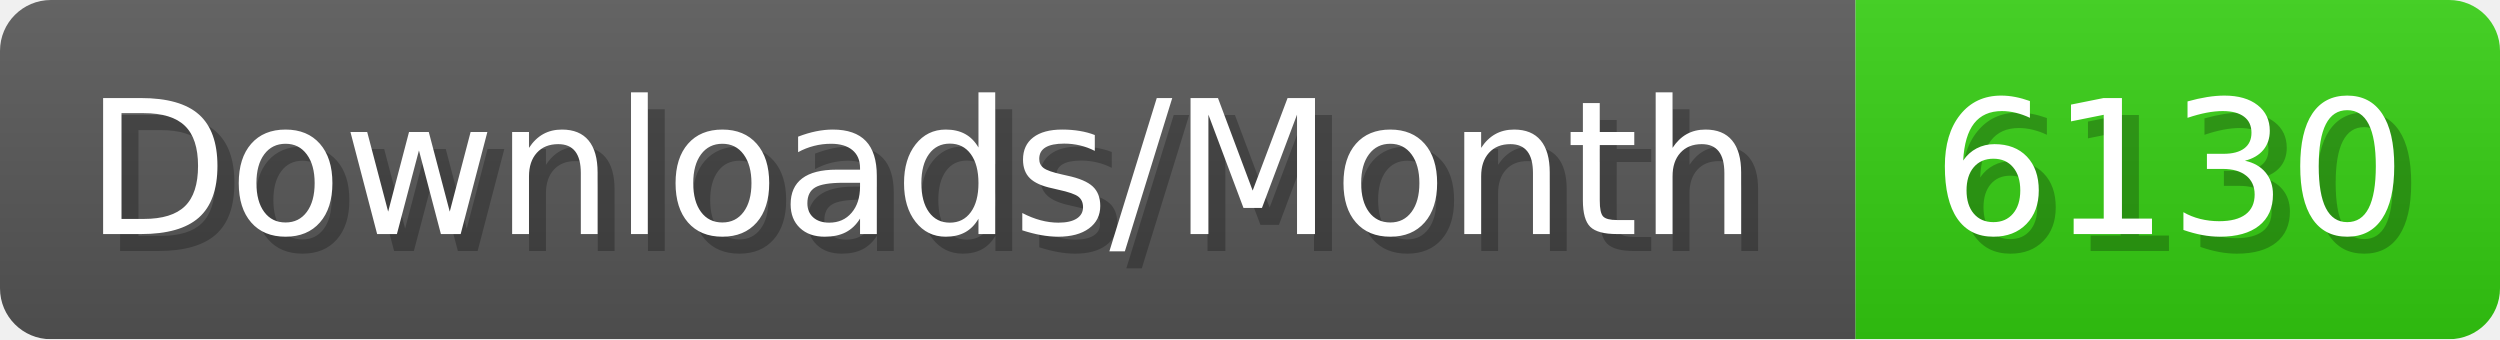
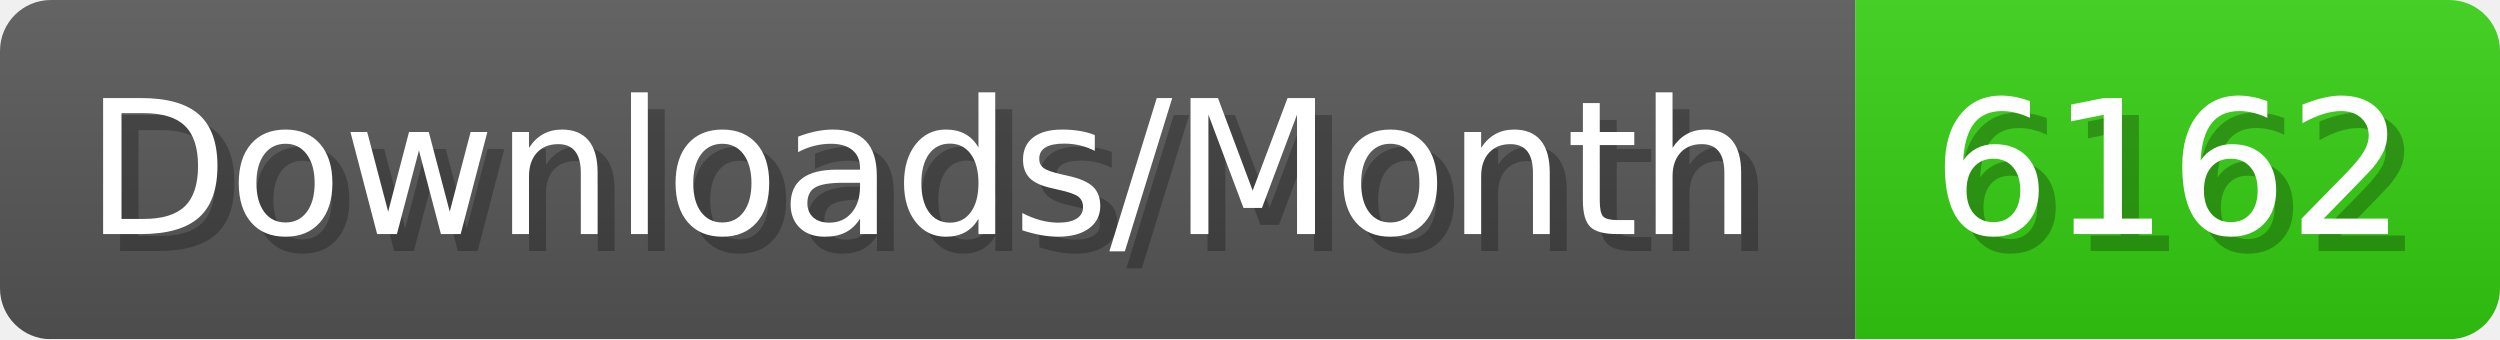
- <svg xmlns="http://www.w3.org/2000/svg" width="147.4" height="20" viewBox="0 0 1474 200" role="img" aria-label="Downloads/Month: 6130">
+ <svg xmlns="http://www.w3.org/2000/svg" width="147.4" height="20" viewBox="0 0 1474 200" role="img" aria-label="Downloads/Month: 6162">
  <linearGradient id="YlXUI" x2="0" y2="100%">
    <stop offset="0" stop-opacity=".1" stop-color="#EEE" />
    <stop offset="1" stop-opacity=".1" />
  </linearGradient>
  <mask id="JHhop">
    <rect width="1474" height="200" rx="30" fill="#FFF" />
  </mask>
  <g mask="url(#JHhop)">
    <rect width="1094" height="200" fill="#555" />
    <rect width="380" height="200" fill="#3C1" x="1094" />
    <rect width="1474" height="200" fill="url(#YlXUI)" />
  </g>
  <g aria-hidden="true" fill="#fff" text-anchor="start" font-family="Verdana,DejaVu Sans,sans-serif" font-size="110">
    <text x="60" y="148" textLength="994" fill="#000" opacity="0.25">Downloads/Month</text>
    <text x="50" y="138" textLength="994">Downloads/Month</text>
-     <text x="1149" y="148" textLength="280" fill="#000" opacity="0.25">6130</text>
-     <text x="1139" y="138" textLength="280">6130</text>
+     <text x="1149" y="148" textLength="280" fill="#000" opacity="0.25">6162</text>
+     <text x="1139" y="138" textLength="280">6162</text>
  </g>
</svg>
